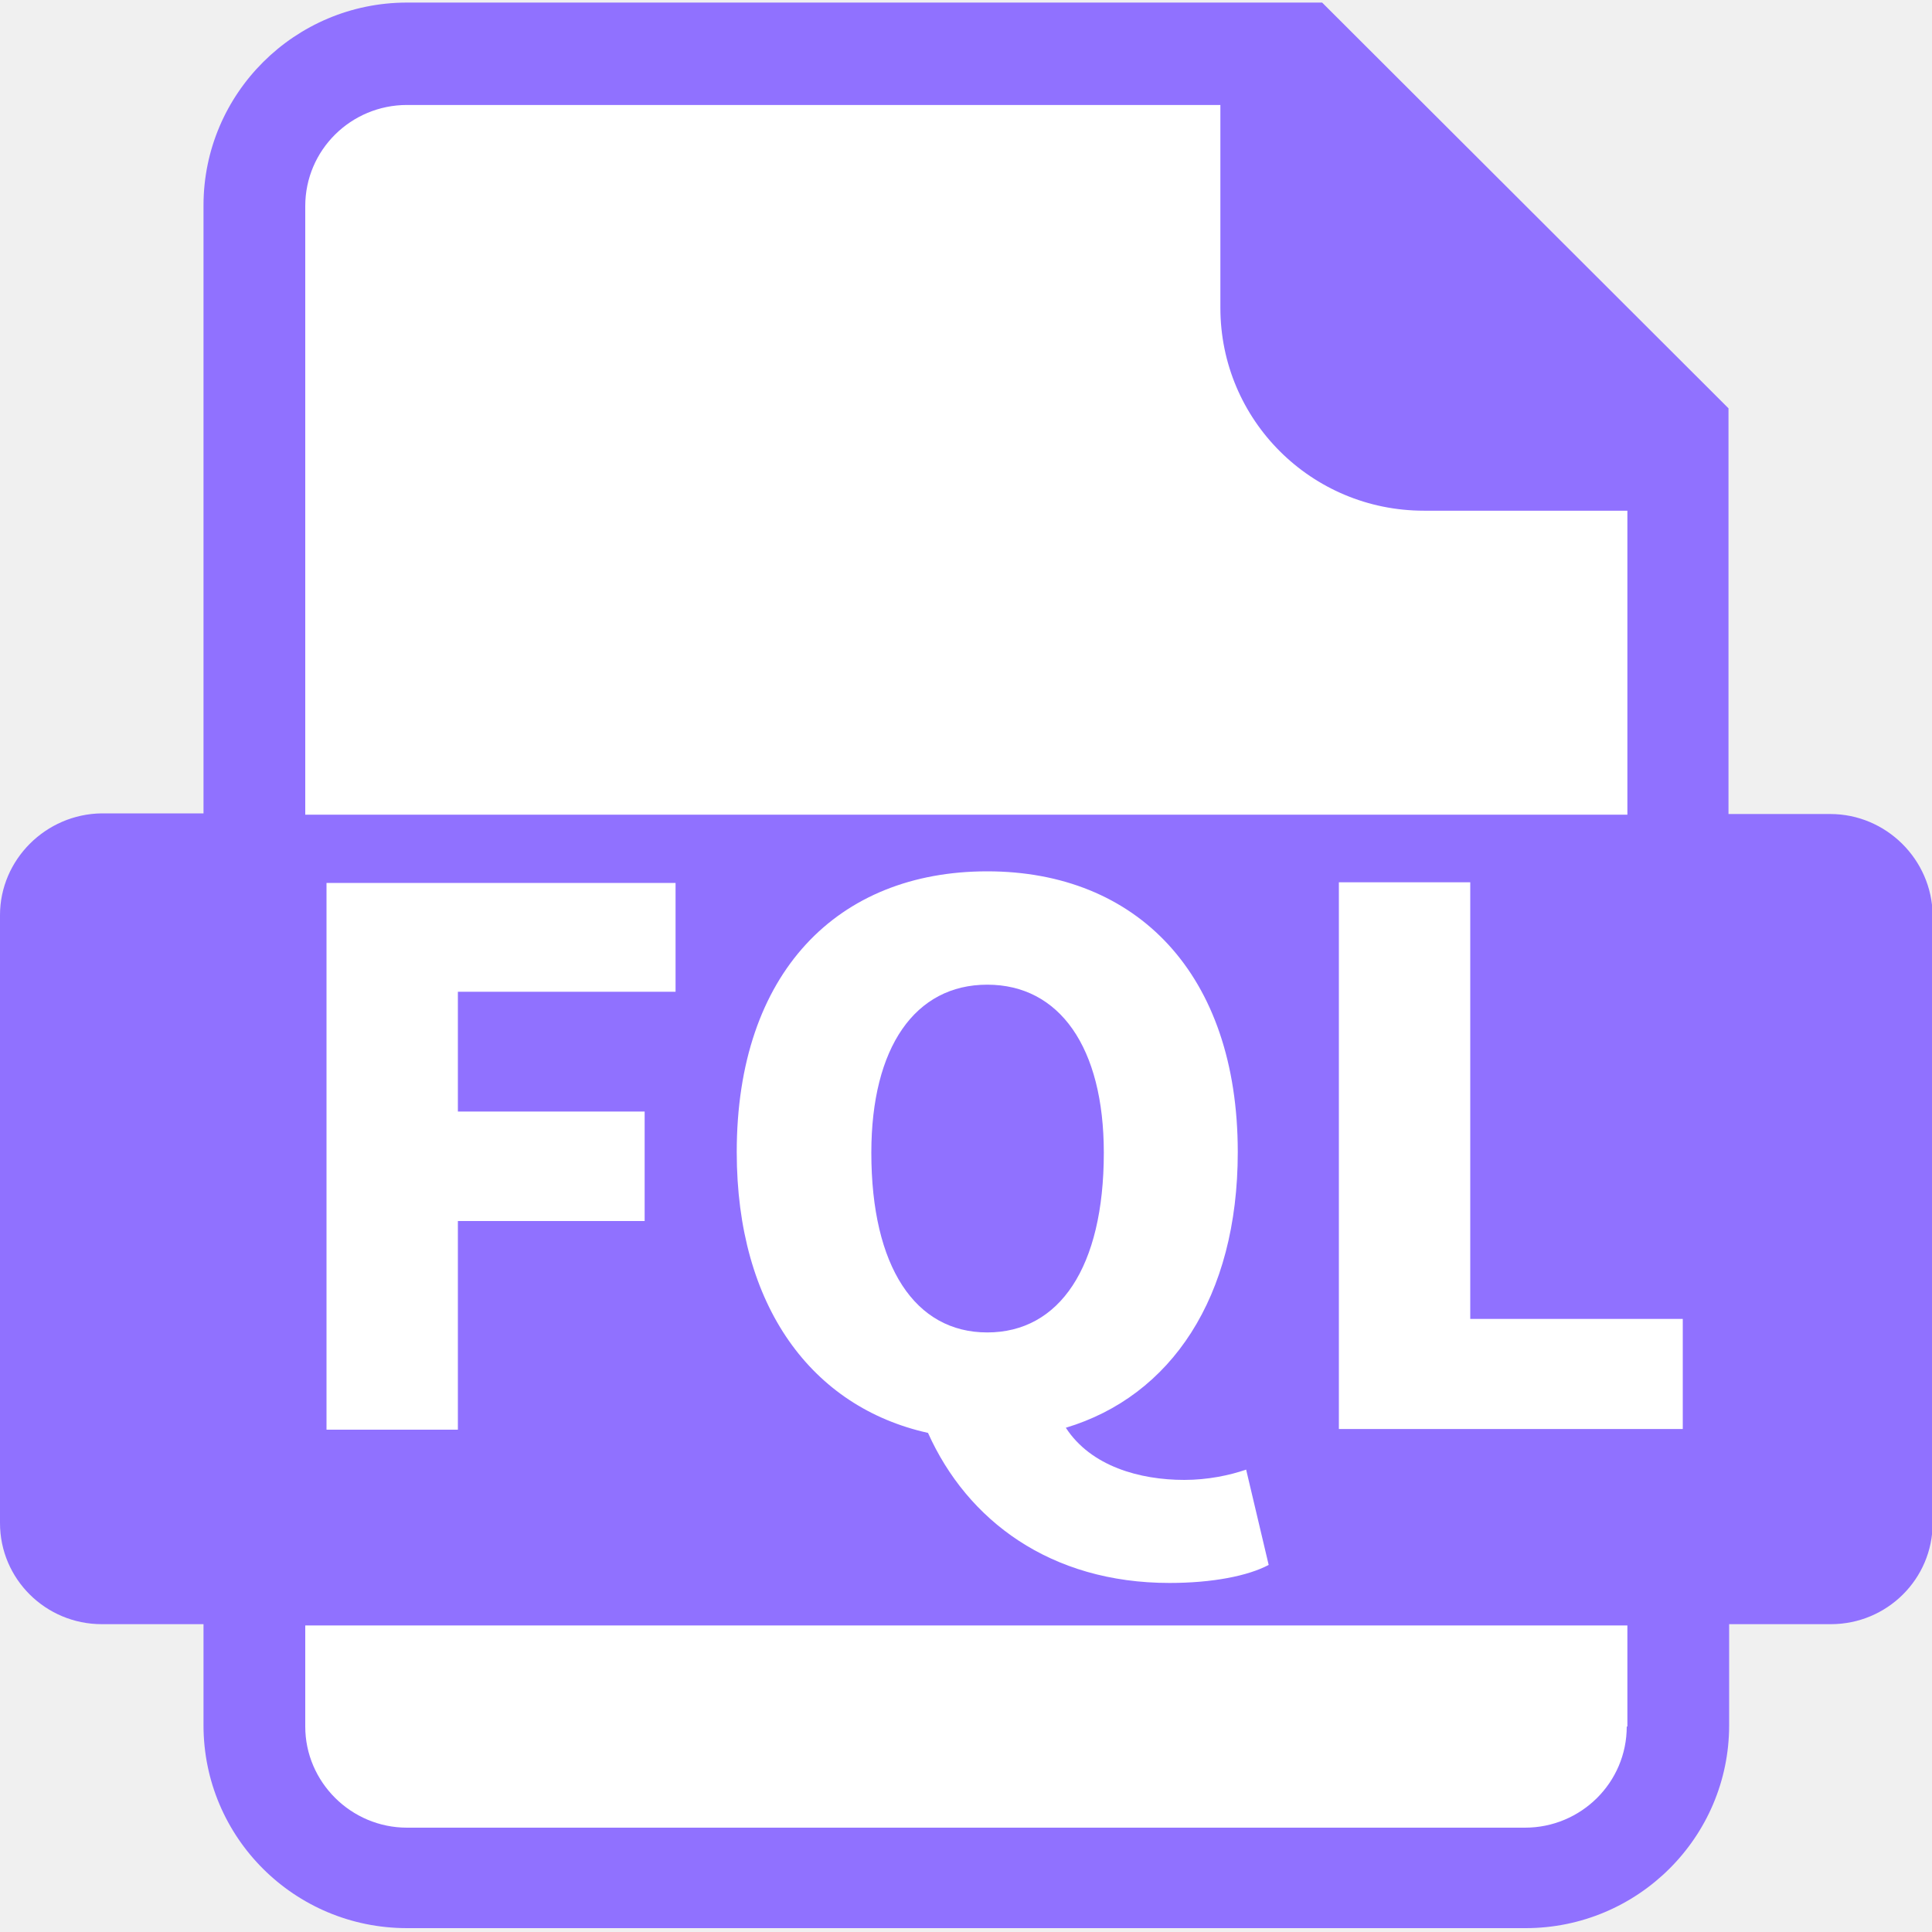
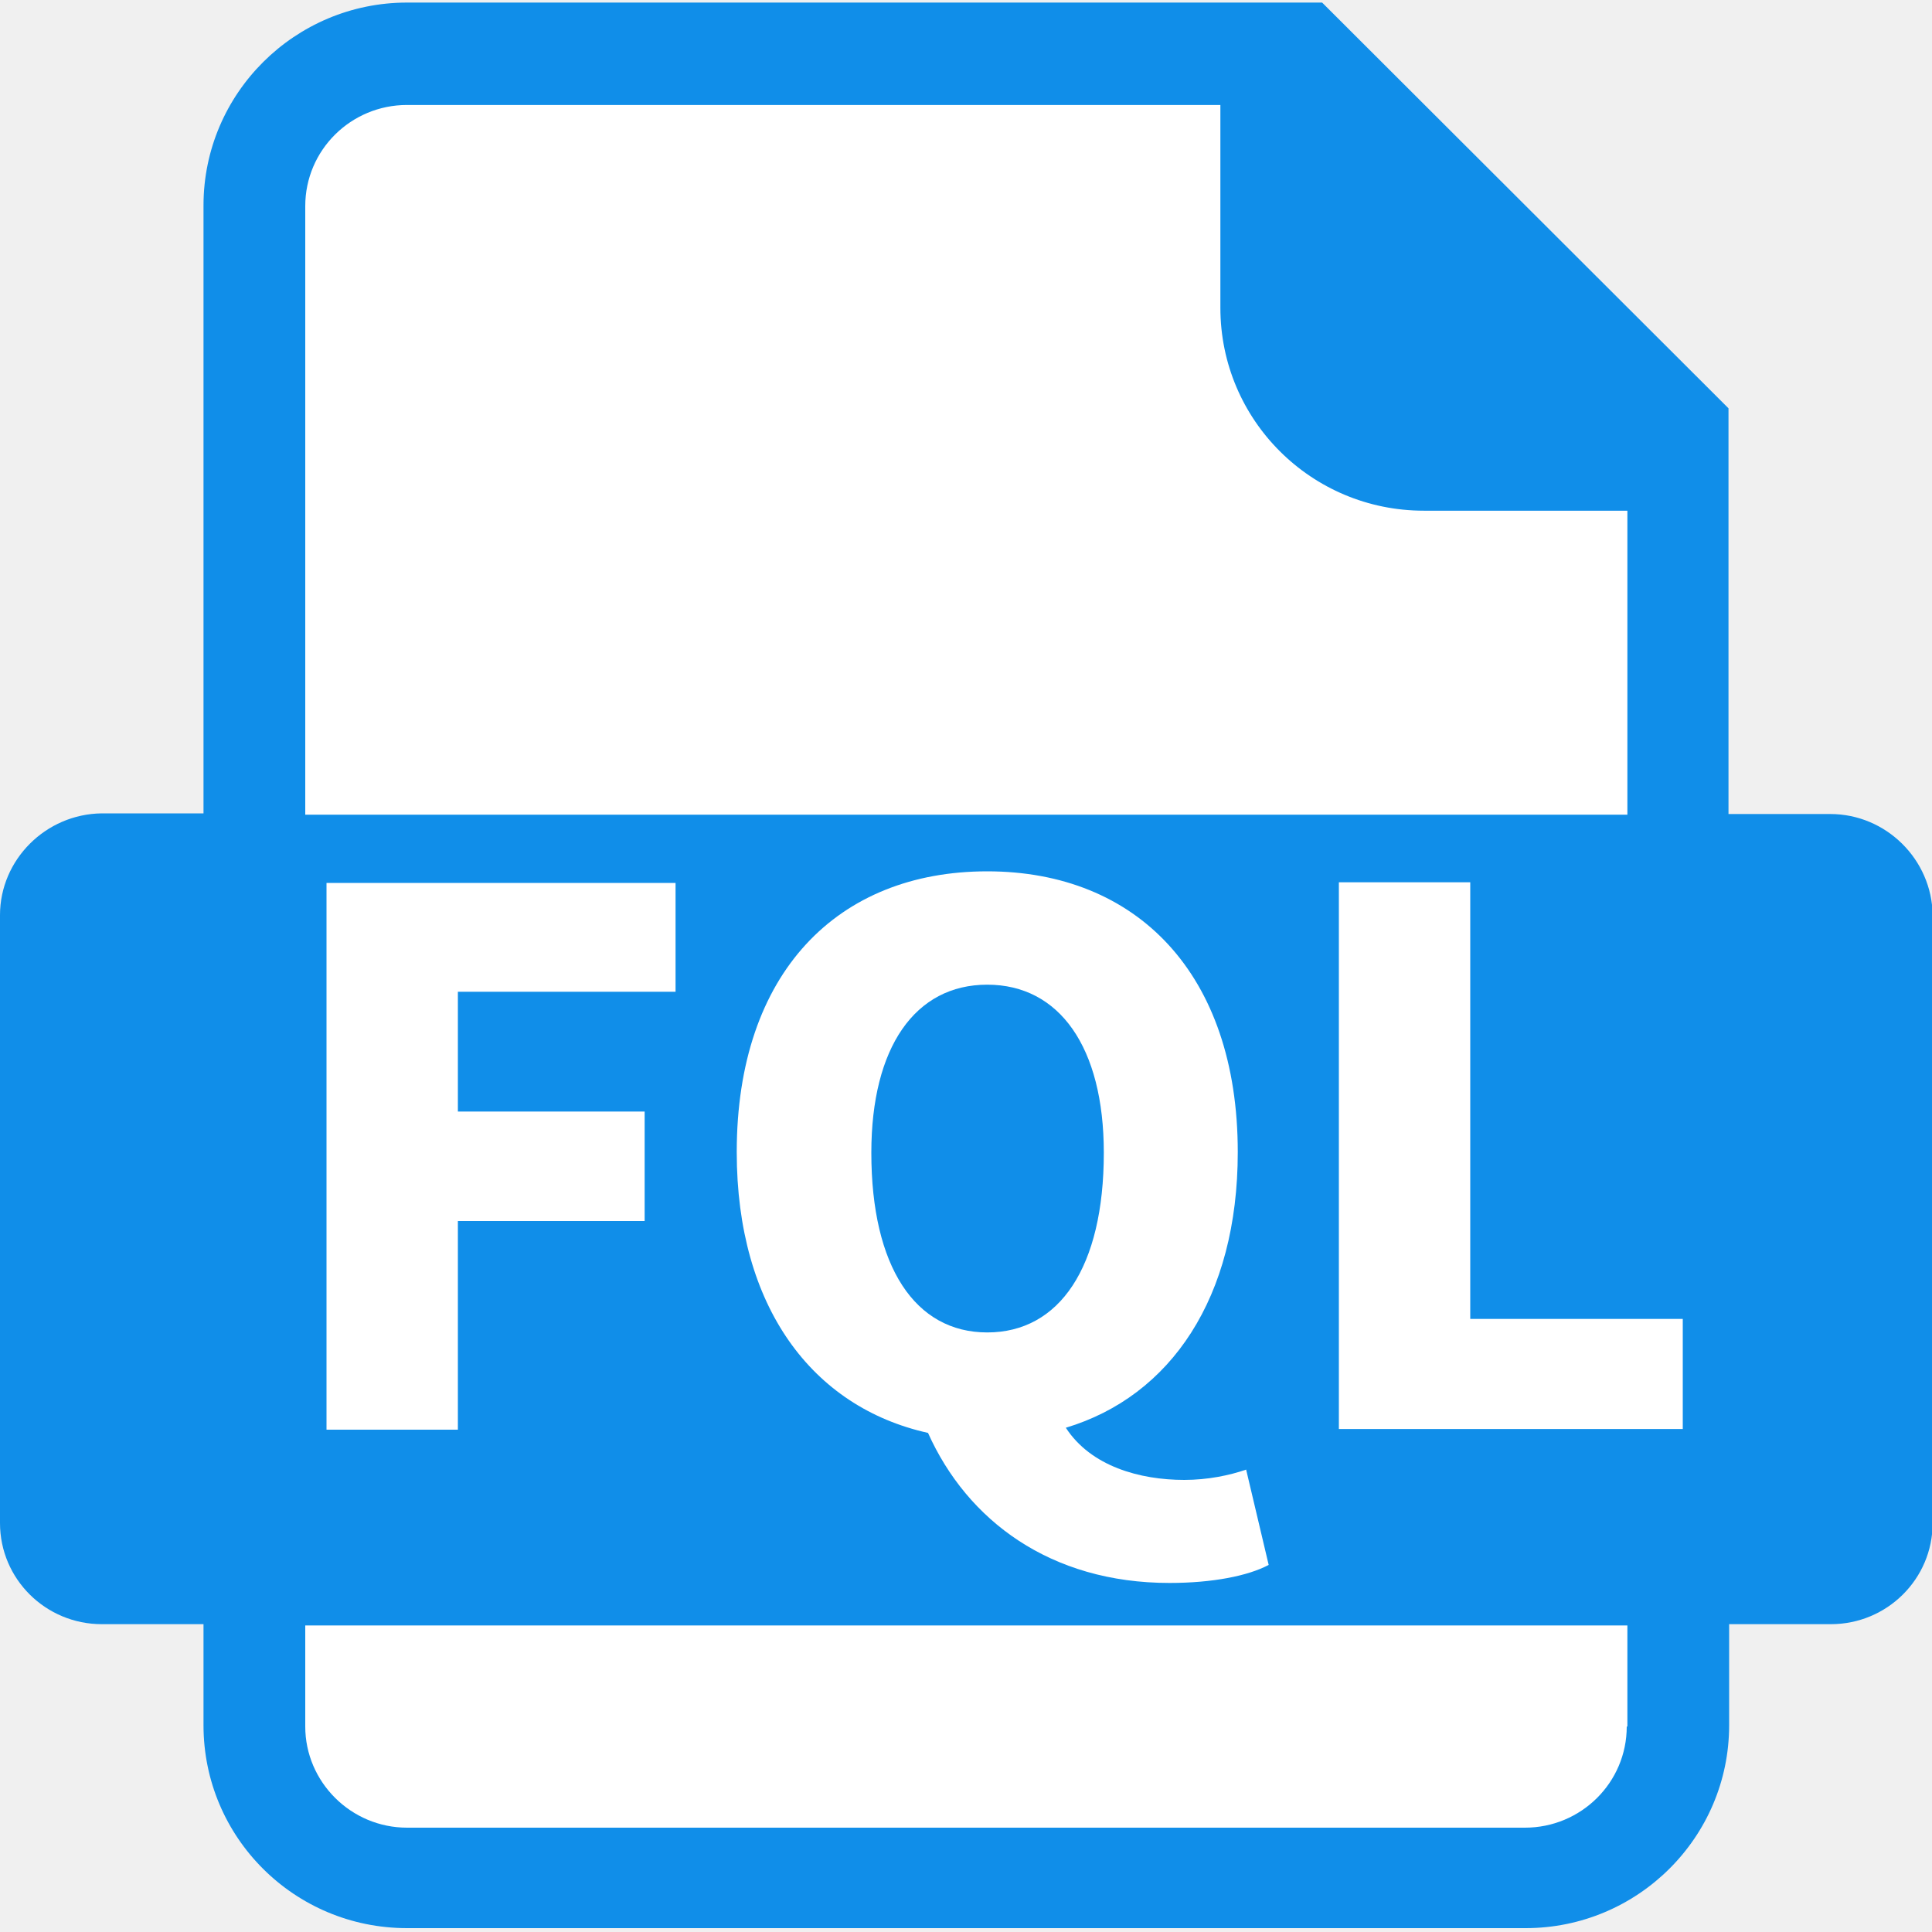
<svg xmlns="http://www.w3.org/2000/svg" t="1615699816468" class="icon" viewBox="0 0 1024 1024" version="1.1" p-id="2736" width="200" height="200">
  <defs>
    <style type="text/css" />
  </defs>
  <path d="M134.144 95.915L184.32 30.379h488.107l229.376 212.992v671.744l-108.885 90.795-650.24-25.941-13.995-64.853z" fill="#FFFFFF" p-id="2737" />
-   <path d="M523.264 521.899c-38.229 0-61.44 33.109-61.44 89.088 0 60.416 23.211 95.232 61.44 95.232s61.781-34.475 61.781-95.232c0-55.979-23.552-89.088-61.781-89.088z m0 0" fill="#9071FF" p-id="2738" />
-   <path d="M970.069 431.445h-53.931v-215.04L700.757 1.365H215.723c-59.392 0-107.861 48.128-107.861 107.52v322.219H53.931c-29.696 0.341-53.931 24.576-53.931 53.931v322.219c0 29.696 24.235 53.589 53.931 53.589h53.931v53.589c0 59.392 48.128 107.52 107.861 107.52h592.896c59.392 0 107.861-48.128 107.861-107.52v-53.589h53.931c29.696 0 53.931-23.893 53.931-53.589v-322.219c-0.341-29.355-24.576-53.589-54.272-53.589zM161.792 109.227c0-29.696 24.235-53.589 53.931-53.589h431.104v107.52c0 59.392 48.128 107.52 107.861 107.52h107.861v161.109H161.792V109.227z m465.92 675.157c12.288 0 23.893-2.389 32.768-5.461l11.947 50.517c-10.923 5.803-29.696 9.557-52.565 9.557-63.147 0-107.179-33.109-128-79.531-61.44-13.653-101.376-66.901-101.376-148.821 0-95.232 53.589-148.821 132.779-148.821 79.189 0 132.779 54.272 132.779 148.821 0 77.141-35.499 129.365-91.136 146.091 13.312 20.48 39.253 27.648 62.805 27.648z m-286.037-195.243v58.027h-98.987v110.592H173.056v-289.792h185.003v57.685H242.688v63.488h98.987z m520.533 325.973c0 29.696-24.235 53.589-53.931 53.589H215.723c-29.696 0-53.931-24.235-53.931-53.589v-53.589h700.757v53.589z m29.696-157.696h-182.272V467.627h69.632v231.424h112.64v58.368z m0 0" fill="#9071FF" p-id="2739" />
+   <path d="M523.264 521.899c-38.229 0-61.44 33.109-61.44 89.088 0 60.416 23.211 95.232 61.44 95.232s61.781-34.475 61.781-95.232c0-55.979-23.552-89.088-61.781-89.088z m0 0" fill="#108ee9" p-id="2738" />
+   <path d="M970.069 431.445h-53.931v-215.04L700.757 1.365H215.723c-59.392 0-107.861 48.128-107.861 107.52v322.219H53.931c-29.696 0.341-53.931 24.576-53.931 53.931v322.219c0 29.696 24.235 53.589 53.931 53.589h53.931v53.589c0 59.392 48.128 107.52 107.861 107.52h592.896c59.392 0 107.861-48.128 107.861-107.52v-53.589h53.931c29.696 0 53.931-23.893 53.931-53.589v-322.219c-0.341-29.355-24.576-53.589-54.272-53.589zM161.792 109.227c0-29.696 24.235-53.589 53.931-53.589h431.104v107.52c0 59.392 48.128 107.52 107.861 107.52h107.861v161.109H161.792V109.227z m465.92 675.157c12.288 0 23.893-2.389 32.768-5.461l11.947 50.517c-10.923 5.803-29.696 9.557-52.565 9.557-63.147 0-107.179-33.109-128-79.531-61.44-13.653-101.376-66.901-101.376-148.821 0-95.232 53.589-148.821 132.779-148.821 79.189 0 132.779 54.272 132.779 148.821 0 77.141-35.499 129.365-91.136 146.091 13.312 20.48 39.253 27.648 62.805 27.648z m-286.037-195.243v58.027h-98.987v110.592H173.056v-289.792h185.003v57.685H242.688v63.488h98.987z m520.533 325.973c0 29.696-24.235 53.589-53.931 53.589H215.723c-29.696 0-53.931-24.235-53.931-53.589v-53.589h700.757v53.589z m29.696-157.696h-182.272V467.627h69.632v231.424h112.64v58.368z m0 0" fill="#108ee9" p-id="2739" />
</svg>
